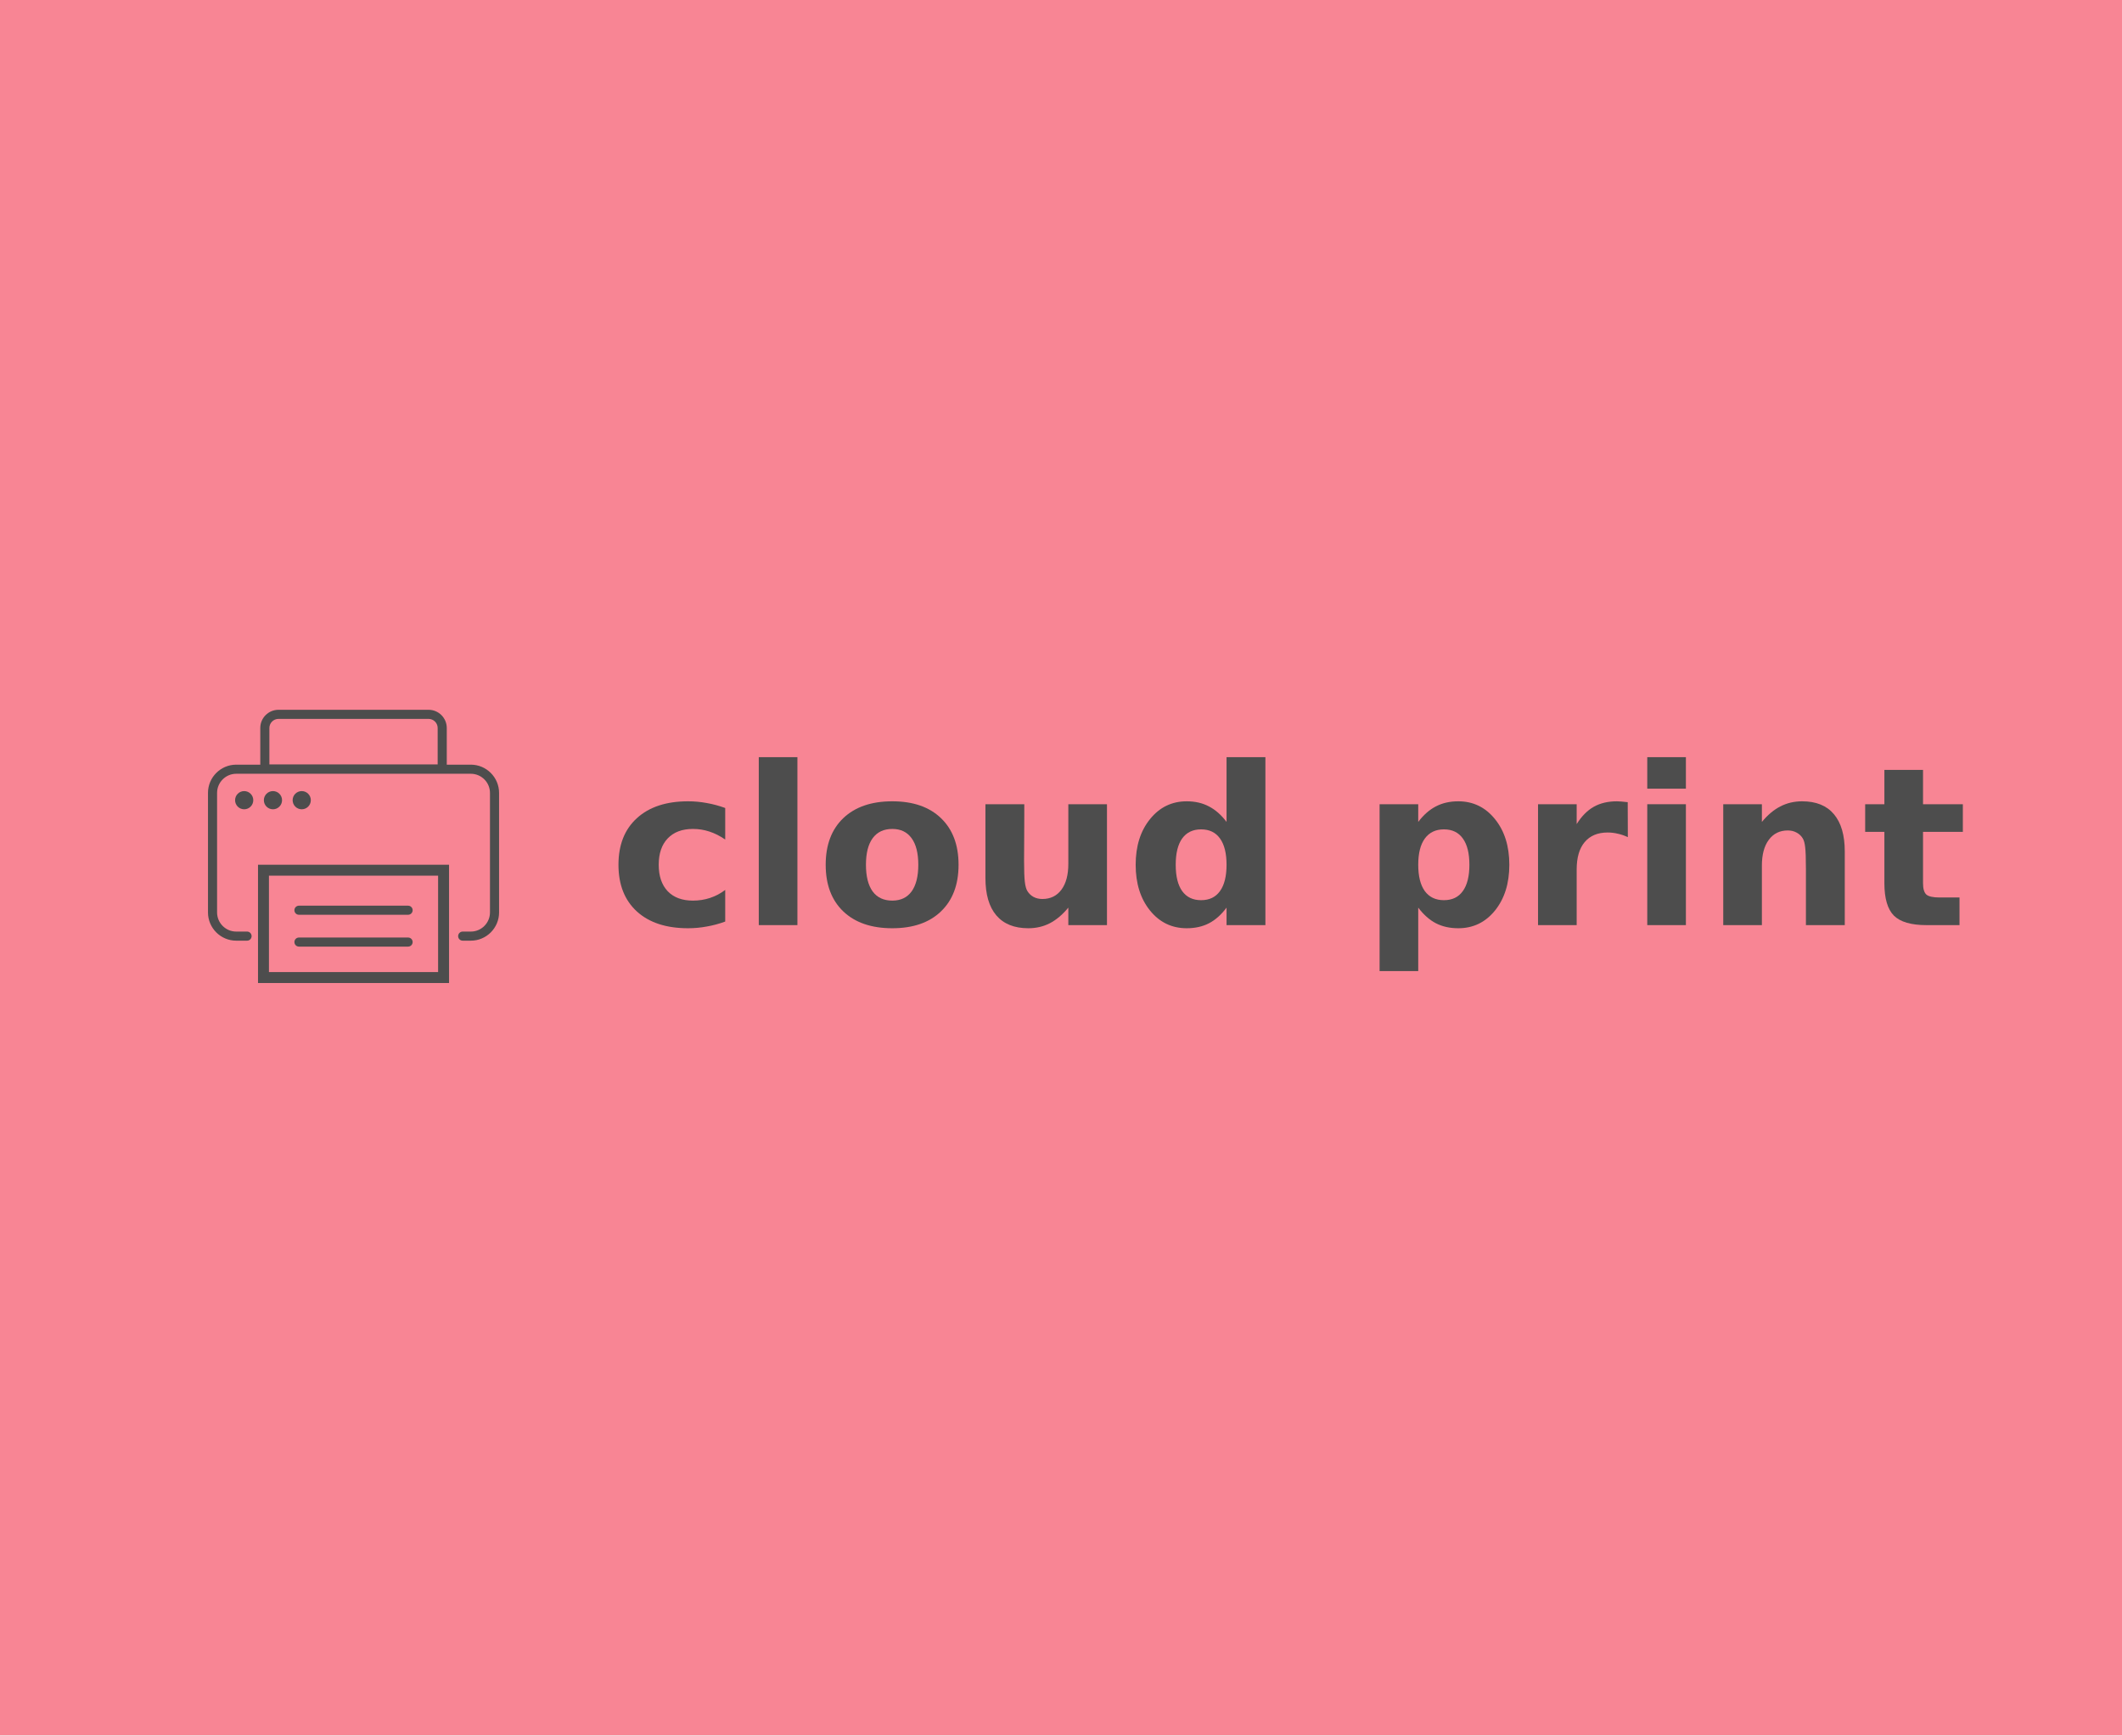
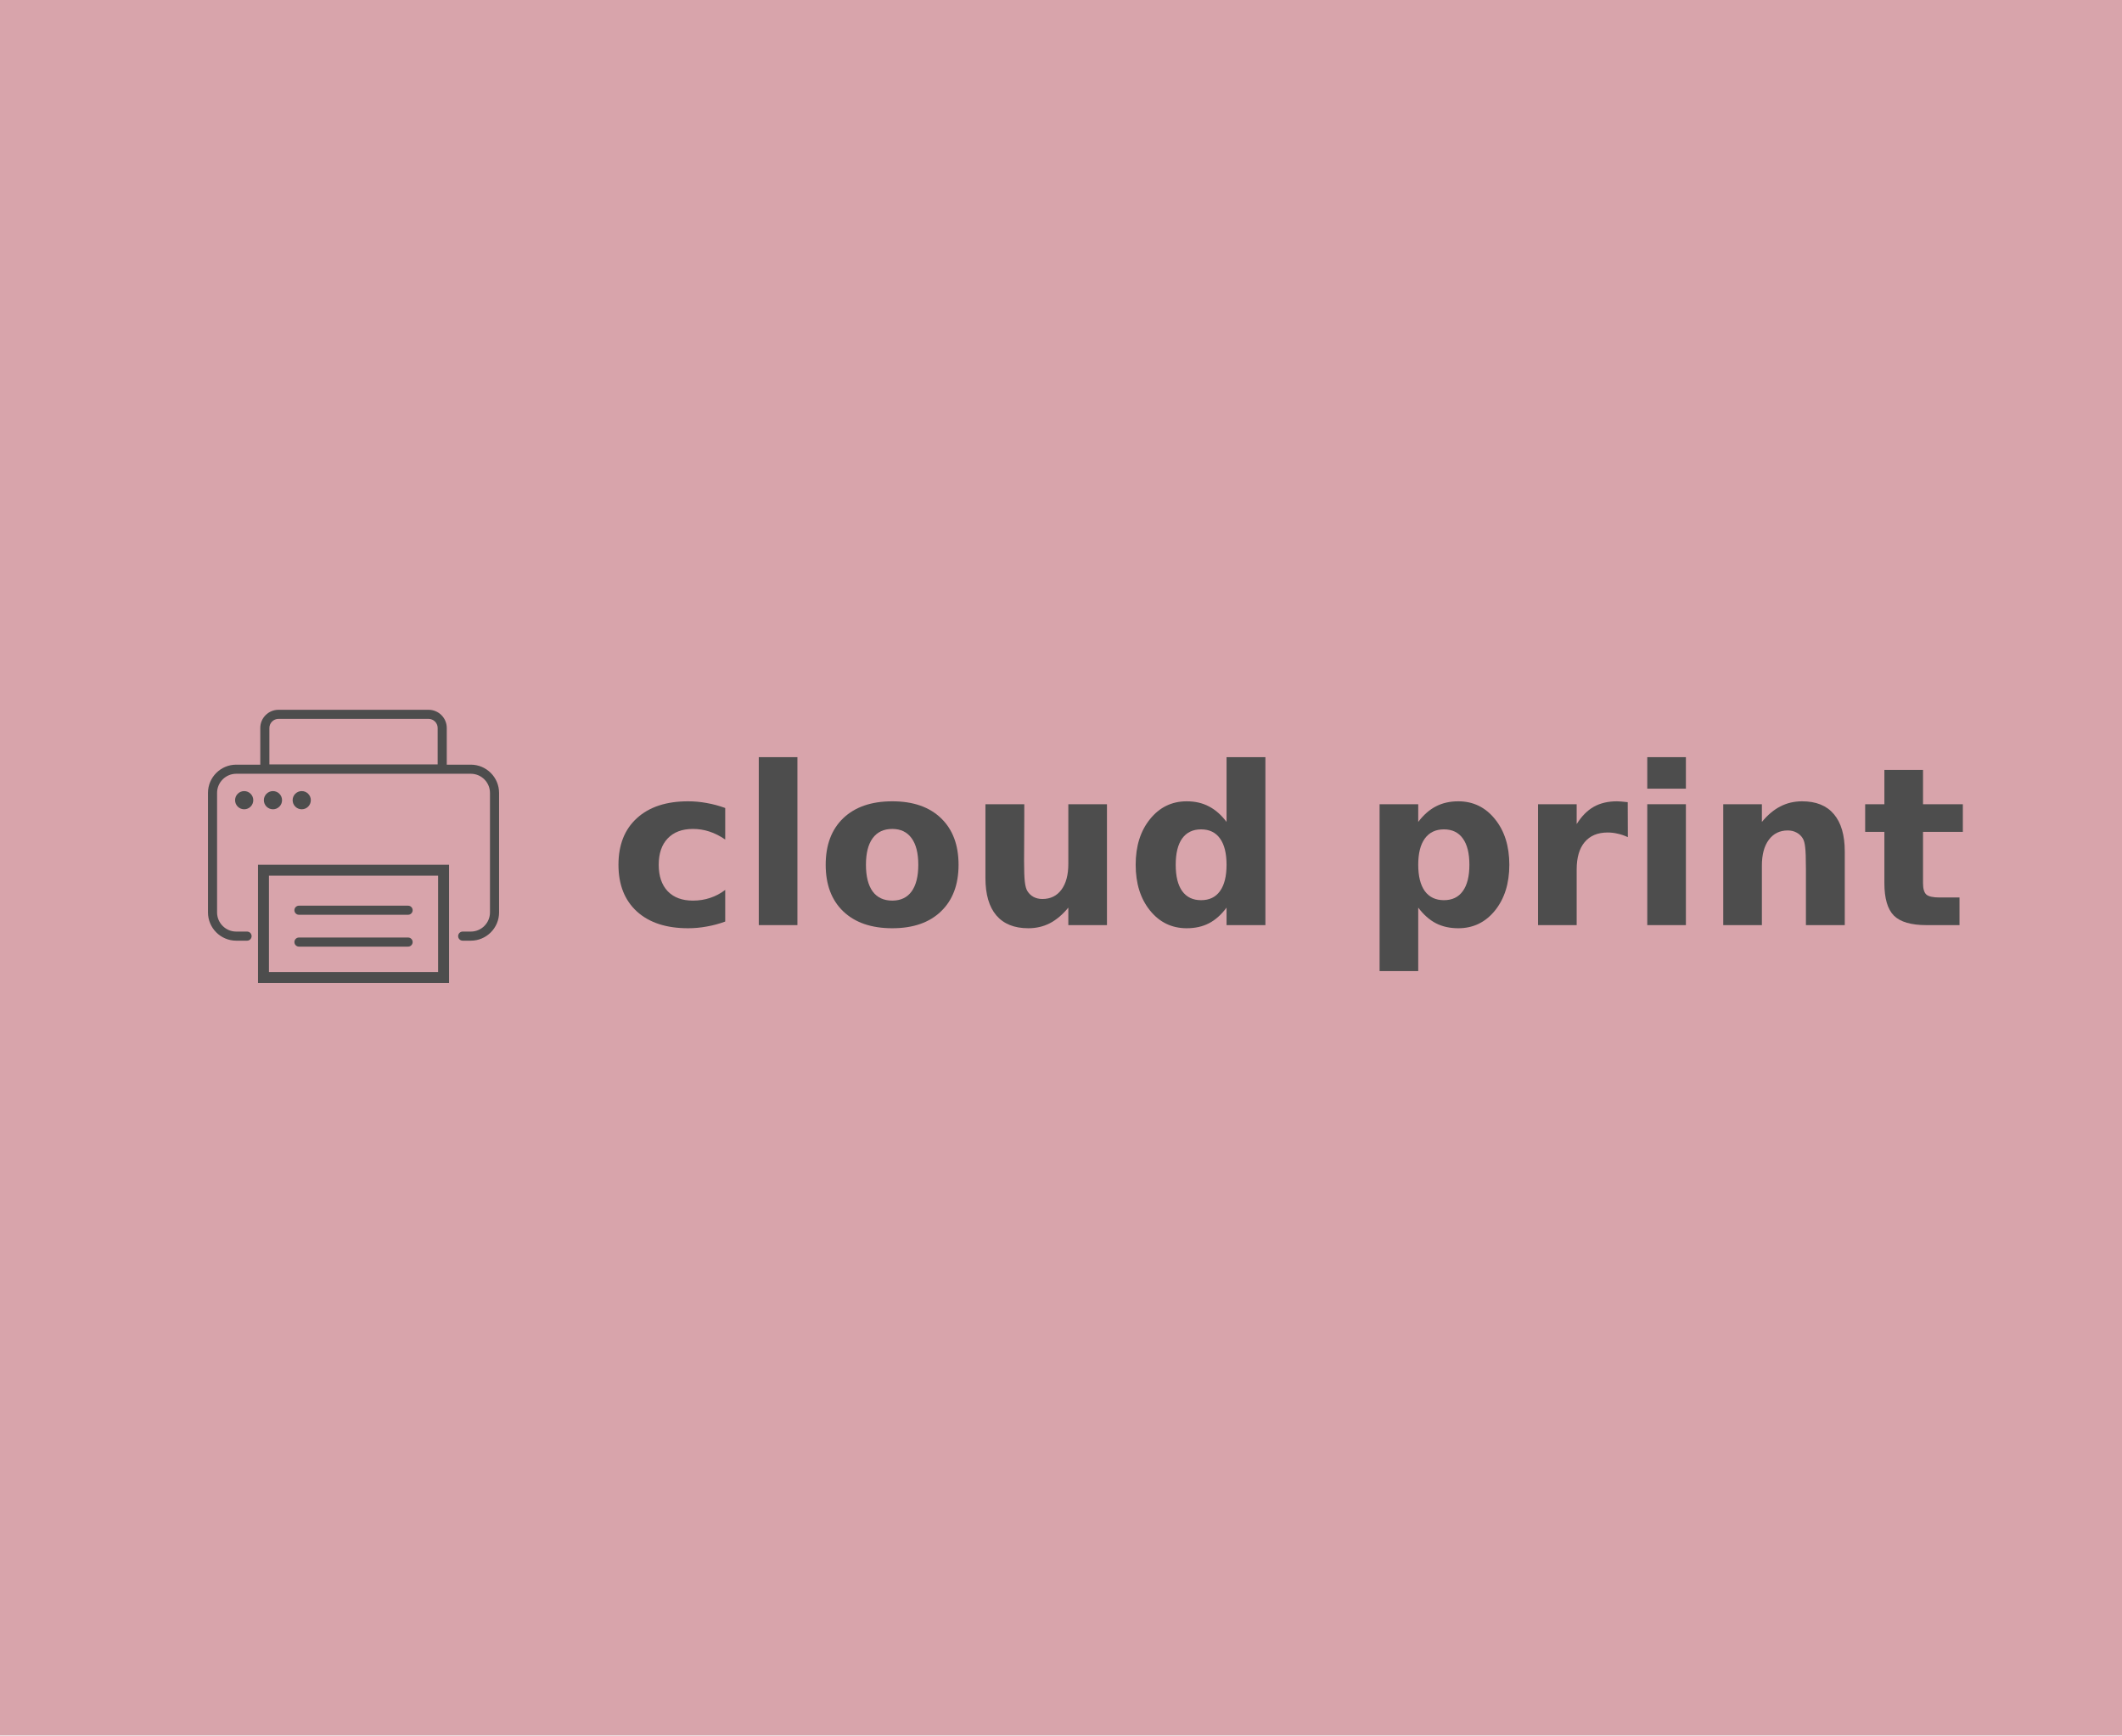
<svg xmlns="http://www.w3.org/2000/svg" xmlns:xlink="http://www.w3.org/1999/xlink" width="1920px" height="1570px" viewBox="0 0 1920 1570" version="1.1" id="SVGRoot">
  <defs id="defs825">
    <linearGradient gradientTransform="matrix(0,1,1,0,2183.857,98.57141)" y2="199" x2="400" y1="199" x1="9.094947e-013" gradientUnits="userSpaceOnUse" id="SVGID_1_">
      <stop id="stop1505" style="stop-color:#E52D27" offset="0" />
      <stop id="stop1507" style="stop-color:#BF171D" offset="1" />
    </linearGradient>
    <clipPath id="clipPath958">
      <path id="path956" d="m1 1h640.93v132.88h-640.93z" />
    </clipPath>
    <clipPath id="clip2">
      <rect id="rect960" height="134" width="642" />
    </clipPath>
    <g id="g963" clip-path="url(#clip2)" />
    <clipPath id="clipPath967">
      <path id="path965" d="m1 1h210.93v210.88h-210.93z" />
    </clipPath>
    <clipPath id="clip4">
      <rect id="rect969" height="212" width="212" />
    </clipPath>
    <g id="g972" clip-path="url(#clip4)" />
    <clipPath id="clipPath976">
      <path id="path974" d="m1 1h210.93v210.88h-210.93z" />
    </clipPath>
    <clipPath id="clip8">
      <rect id="rect978" height="212" width="212" />
    </clipPath>
    <g id="g981" clip-path="url(#clip8)" />
    <clipPath id="clipPath985">
      <path id="path983" d="m1 1h117.93v110.88h-117.93z" />
    </clipPath>
    <clipPath id="clip12">
      <rect id="rect987" height="112" width="119" />
    </clipPath>
    <g id="g990" clip-path="url(#clip12)" />
    <linearGradient gradientUnits="userSpaceOnUse" gradientTransform="matrix(0,-8.007831,8.00782,0,-102.5019,103.6417)" x2="1" id="linearGradient2628">
      <stop id="stop992" offset="0" stop-color="#20b038" />
      <stop id="stop994" offset="1" stop-color="#60d66a" />
    </linearGradient>
    <linearGradient gradientUnits="userSpaceOnUse" gradientTransform="matrix(0,-8.294883,8.294872,0,-102.5019,103.7862)" x2="1" id="linearGradient2630">
      <stop id="stop997" offset="0" stop-color="#f9f9f9" />
      <stop id="stop999" offset="1" stop-color="#fff" />
    </linearGradient>
    <linearGradient x1="274.642" y1="353.658" x2="302.806" y2="325.494" id="linearGradient3870" xlink:href="#linearGradient3864" gradientUnits="userSpaceOnUse" gradientTransform="translate(-20,-20)" />
    <linearGradient id="linearGradient3864">
      <stop id="stop3866" style="stop-color:#001a4b;stop-opacity:1" offset="0" />
      <stop id="stop3868" style="stop-color:#001a4b;stop-opacity:0" offset="1" />
    </linearGradient>
  </defs>
  <g id="layer2" style="display:inline;opacity:0.5">
    <rect style="opacity:1;fill:#ffffff;fill-opacity:1;fill-rule:evenodd;stroke:none;stroke-width:18;stroke-linecap:butt;stroke-linejoin:round;stroke-miterlimit:4;stroke-dasharray:none;stroke-opacity:1;paint-order:fill markers stroke" id="rect1428" width="1920" height="1570" x="0" y="0" />
-     <rect id="rect1510" height="1570" width="1920" x="0" y="4.5000002e-06" style="fill:#ff1938;fill-opacity:1;stroke-width:1" />
+     <rect id="rect1510" height="1570" width="1920" x="0" y="4.5000002e-06" style="fill:#c05866;fill-opacity:1;stroke-width:1" />
    <flowRoot xml:space="preserve" id="flowRoot950" style="font-style:normal;font-weight:normal;font-size:266.667px;line-height:1.25;font-family:sans-serif;letter-spacing:0px;word-spacing:0px;fill:#000000;fill-opacity:1;stroke:none">
      <flowRegion id="flowRegion952" style="">
        <rect id="rect954" width="1346.151" height="350" x="569" y="610" style="" />
      </flowRegion>
      <flowPara id="flowPara956" />
    </flowRoot>
    <flowRoot xml:space="preserve" id="flowRoot966" style="font-style:normal;font-weight:normal;font-size:40px;line-height:1.25;font-family:sans-serif;letter-spacing:0px;word-spacing:0px;fill:#000000;fill-opacity:1;stroke:none">
      <flowRegion id="flowRegion968" style="">
        <rect id="rect970" width="23.98" height="61.977" x="750" y="688.023" style="" />
      </flowRegion>
      <flowPara id="flowPara972" />
    </flowRoot>
  </g>
  <g id="layer3" style="display:inline">
    <g id="g984" transform="matrix(4.115328,0,0,4.115328,188.183,634.0489)">
      <g id="Printer">
        <path id="path909" d="M 57.788,14.031 H 52.5 v -8.062 c 0,-2.209 -1.791,-4 -4,-4 h -33 c -2.209,0 -4,1.791 -4,4 v 8.062 H 6.212 C 2.787,14.031 0,16.818 0,20.243 v 26.27 c 0,3.425 2.787,6.212 6.212,6.212 h 2.38 c 0.553,0 1,-0.447 1,-1 0,-0.553 -0.447,-1 -1,-1 H 6.212 C 3.89,50.726 2,48.836 2,46.514 V 20.243 C 2,17.921 3.89,16.031 6.212,16.031 H 57.788 C 60.11,16.031 62,17.921 62,20.243 v 26.27 c 0,2.322 -1.89,4.212 -4.212,4.212 H 56 c -0.553,0 -1,0.447 -1,1 0,0.553 0.447,1 1,1 h 1.788 C 61.213,52.726 64,49.938 64,46.514 V 20.243 C 64,16.818 61.213,14.031 57.788,14.031 Z M 13.5,5.969 c 0,-1.103 0.897,-2 2,-2 h 33 c 1.103,0 2,0.897 2,2 v 8 h -37 z" style="fill:#4d4d4d;fill-opacity:1" />
        <path id="path911" d="M 44,45.032 H 20 c -0.552,0 -0.999,0.447 -0.999,0.999 0,0.552 0.447,0.999 0.999,0.999 h 24 c 0.552,0 0.999,-0.447 0.999,-0.999 0,-0.552 -0.447,-0.999 -0.999,-0.999 z" style="fill:#4d4d4d;fill-opacity:1" />
        <path id="path913" d="M 44,52.032 H 20 c -0.552,0 -0.999,0.447 -0.999,0.999 0,0.552 0.447,0.999 0.999,0.999 h 24 c 0.552,0 0.999,-0.447 0.999,-0.999 0,-0.552 -0.447,-0.999 -0.999,-0.999 z" style="fill:#4d4d4d;fill-opacity:1" />
        <circle id="circle915" r="2" cy="21.841" cx="7.959" style="fill:#4d4d4d;fill-opacity:1" />
        <circle id="circle917" r="2" cy="21.841" cx="14.286" style="fill:#4d4d4d;fill-opacity:1" />
        <circle id="circle919" r="2" cy="21.841" cx="20.612" style="fill:#4d4d4d;fill-opacity:1" />
        <path id="path921" d="m 11,62.031 h 42 v -26 H 11 Z M 13.404,38.435 H 50.596 V 59.628 H 13.404 Z" style="fill:#4d4d4d;fill-opacity:1" />
      </g>
      <g id="g924" />
      <g id="g926" />
      <g id="g928" />
      <g id="g930" />
      <g id="g932" />
      <g id="g934" />
      <g id="g936" />
      <g id="g938" />
      <g id="g940" />
      <g id="g942" />
      <g id="g944" />
      <g id="g946" />
      <g id="g948" />
      <g id="g950" />
      <g id="g952" />
    </g>
  </g>
  <g id="layer4" style="display:none">
    <flowRoot xml:space="preserve" id="flowRoot958" style="font-style:normal;font-weight:normal;font-size:200px;line-height:0;font-family:sans-serif;letter-spacing:0px;word-spacing:0px;display:inline;opacity:1;fill:#4d4d4d;fill-opacity:1;stroke:none" transform="translate(37.23693,174.5645)">
      <flowRegion id="flowRegion960" style="fill:#4d4d4d">
        <rect id="rect962" width="1330.394" height="238.638" x="575.763" y="610.436" style="fill:#4d4d4d;stroke-width:0.98" />
      </flowRegion>
      <flowPara id="flowPara964" style="font-style:normal;font-variant:normal;font-weight:bold;font-stretch:normal;font-family:sans-serif;-inkscape-font-specification:'sans-serif Bold';fill:#4d4d4d">cloud print</flowPara>
    </flowRoot>
  </g>
  <g style="display:inline" id="g994">
    <g aria-label="cloud print" transform="translate(-24.76307,174.5645)" style="font-style:normal;font-weight:normal;font-size:200px;line-height:0;font-family:sans-serif;letter-spacing:0px;word-spacing:0px;display:inline;opacity:1;fill:#4d4d4d;fill-opacity:1;stroke:none" id="flowRoot992">
      <path d="m 680.939,556.432 v 28.516 q -7.129,-4.883 -14.355,-7.227 -7.129,-2.344 -14.844,-2.344 -14.648,0 -22.852,8.594 -8.105,8.496 -8.105,23.828 0,15.332 8.105,23.926 8.203,8.496 22.852,8.496 8.203,0 15.527,-2.441 7.422,-2.441 13.672,-7.227 v 28.613 q -8.203,3.027 -16.699,4.492 -8.398,1.562 -16.895,1.562 -29.59,0 -46.289,-15.137 -16.699,-15.234 -16.699,-42.285 0,-27.051 16.699,-42.188 16.699,-15.234 46.289,-15.234 8.594,0 16.895,1.562 8.398,1.465 16.699,4.492 z" style="font-style:normal;font-variant:normal;font-weight:bold;font-stretch:normal;font-family:sans-serif;-inkscape-font-specification:'sans-serif Bold';fill:#4d4d4d" id="path996" />
      <path d="m 711.311,510.436 h 34.961 v 151.953 h -34.961 z" style="font-style:normal;font-variant:normal;font-weight:bold;font-stretch:normal;font-family:sans-serif;-inkscape-font-specification:'sans-serif Bold';fill:#4d4d4d" id="path998" />
      <path d="m 832.111,575.377 q -11.621,0 -17.773,8.398 -6.055,8.301 -6.055,24.023 0,15.723 6.055,24.121 6.152,8.301 17.773,8.301 11.426,0 17.48,-8.301 6.055,-8.398 6.055,-24.121 0,-15.723 -6.055,-24.023 -6.055,-8.398 -17.48,-8.398 z m 0,-25 q 28.223,0 44.043,15.234 15.918,15.234 15.918,42.188 0,26.953 -15.918,42.188 -15.82,15.234 -44.043,15.234 -28.32,0 -44.336,-15.234 -15.918,-15.234 -15.918,-42.188 0,-26.953 15.918,-42.188 16.016,-15.234 44.336,-15.234 z" style="font-style:normal;font-variant:normal;font-weight:bold;font-stretch:normal;font-family:sans-serif;-inkscape-font-specification:'sans-serif Bold';fill:#4d4d4d" id="path1000" />
      <path d="m 916.389,619.811 v -66.797 h 35.156 v 10.938 q 0,8.887 -0.098,22.363 -0.098,13.379 -0.098,17.871 0,13.184 0.684,19.043 0.684,5.762 2.344,8.398 2.148,3.418 5.566,5.273 3.516,1.855 8.008,1.855 10.938,0 17.188,-8.398 6.25,-8.398 6.25,-23.34 v -54.004 h 34.961 v 109.375 h -34.961 v -15.82 q -7.91,9.57 -16.797,14.16 -8.789,4.492 -19.434,4.492 -18.945,0 -28.906,-11.621 -9.863,-11.621 -9.863,-33.789 z" style="font-style:normal;font-variant:normal;font-weight:bold;font-stretch:normal;font-family:sans-serif;-inkscape-font-specification:'sans-serif Bold';fill:#4d4d4d" id="path1002" />
      <path d="m 1134.553,569.029 v -58.594 h 35.156 v 151.953 h -35.156 v -15.82 q -7.226,9.668 -15.918,14.16 -8.691,4.492 -20.117,4.492 -20.215,0 -33.203,-16.016 -12.988,-16.113 -12.988,-41.406 0,-25.293 12.988,-41.309 12.988,-16.113 33.203,-16.113 11.328,0 20.02,4.59 8.789,4.492 16.016,14.062 z m -23.047,70.801 q 11.23,0 17.09,-8.203 5.957,-8.203 5.957,-23.828 0,-15.625 -5.957,-23.828 -5.859,-8.203 -17.09,-8.203 -11.133,0 -17.09,8.203 -5.859,8.203 -5.859,23.828 0,15.625 5.859,23.828 5.957,8.203 17.09,8.203 z" style="font-style:normal;font-variant:normal;font-weight:bold;font-stretch:normal;font-family:sans-serif;-inkscape-font-specification:'sans-serif Bold';fill:#4d4d4d" id="path1004" />
      <path d="m 1307.99,646.568 v 57.422 h -34.961 V 553.014 h 34.961 v 16.016 q 7.227,-9.57 16.016,-14.062 8.789,-4.59 20.215,-4.59 20.215,0 33.203,16.113 12.988,16.016 12.988,41.309 0,25.293 -12.988,41.406 -12.988,16.016 -33.203,16.016 -11.426,0 -20.215,-4.492 -8.789,-4.59 -16.016,-14.16 z m 23.242,-70.801 q -11.23,0 -17.285,8.301 -5.957,8.203 -5.957,23.73 0,15.527 5.957,23.828 6.055,8.203 17.285,8.203 11.23,0 17.09,-8.203 5.957,-8.203 5.957,-23.828 0,-15.625 -5.957,-23.828 -5.859,-8.203 -17.09,-8.203 z" style="font-style:normal;font-variant:normal;font-weight:bold;font-stretch:normal;font-family:sans-serif;-inkscape-font-specification:'sans-serif Bold';fill:#4d4d4d" id="path1006" />
      <path d="m 1497.639,582.799 q -4.59,-2.148 -9.18,-3.125 -4.492,-1.074 -9.082,-1.074 -13.477,0 -20.801,8.691 -7.227,8.594 -7.227,24.707 v 50.391 h -34.961 v -109.375 h 34.961 v 17.969 q 6.738,-10.742 15.43,-15.625 8.789,-4.98 20.996,-4.98 1.758,0 3.809,0.195 2.051,0.098 5.957,0.586 z" style="font-style:normal;font-variant:normal;font-weight:bold;font-stretch:normal;font-family:sans-serif;-inkscape-font-specification:'sans-serif Bold';fill:#4d4d4d" id="path1008" />
      <path d="m 1515.217,553.014 h 34.961 v 109.375 h -34.961 z m 0,-42.578 h 34.961 v 28.516 h -34.961 z" style="font-style:normal;font-variant:normal;font-weight:bold;font-stretch:normal;font-family:sans-serif;-inkscape-font-specification:'sans-serif Bold';fill:#4d4d4d" id="path1010" />
      <path d="m 1693.928,595.787 v 66.602 h -35.156 v -10.84 -40.137 q 0,-14.16 -0.684,-19.531 -0.586,-5.371 -2.148,-7.91 -2.051,-3.418 -5.566,-5.273 -3.516,-1.953 -8.008,-1.953 -10.938,0 -17.188,8.496 -6.25,8.398 -6.25,23.34 v 53.809 h -34.961 v -109.375 h 34.961 v 16.016 q 7.91,-9.57 16.797,-14.062 8.887,-4.59 19.629,-4.59 18.945,0 28.711,11.621 9.863,11.621 9.863,33.789 z" style="font-style:normal;font-variant:normal;font-weight:bold;font-stretch:normal;font-family:sans-serif;-inkscape-font-specification:'sans-serif Bold';fill:#4d4d4d" id="path1012" />
      <path d="m 1764.728,521.959 v 31.055 h 36.035 v 25 h -36.035 v 46.387 q 0,7.617 3.027,10.352 3.027,2.637 12.012,2.637 h 17.969 v 25 h -29.98 q -20.703,0 -29.395,-8.594 -8.594,-8.691 -8.594,-29.395 v -46.387 h -17.383 v -25 h 17.383 v -31.055 z" style="font-style:normal;font-variant:normal;font-weight:bold;font-stretch:normal;font-family:sans-serif;-inkscape-font-specification:'sans-serif Bold';fill:#4d4d4d" id="path1014" />
    </g>
  </g>
  <style id="style1063" type="text/css">
                            .logo_white{fill:#FFFFFF;}
                            .logo_green{fill:#00E676;}
                        </style>
</svg>
